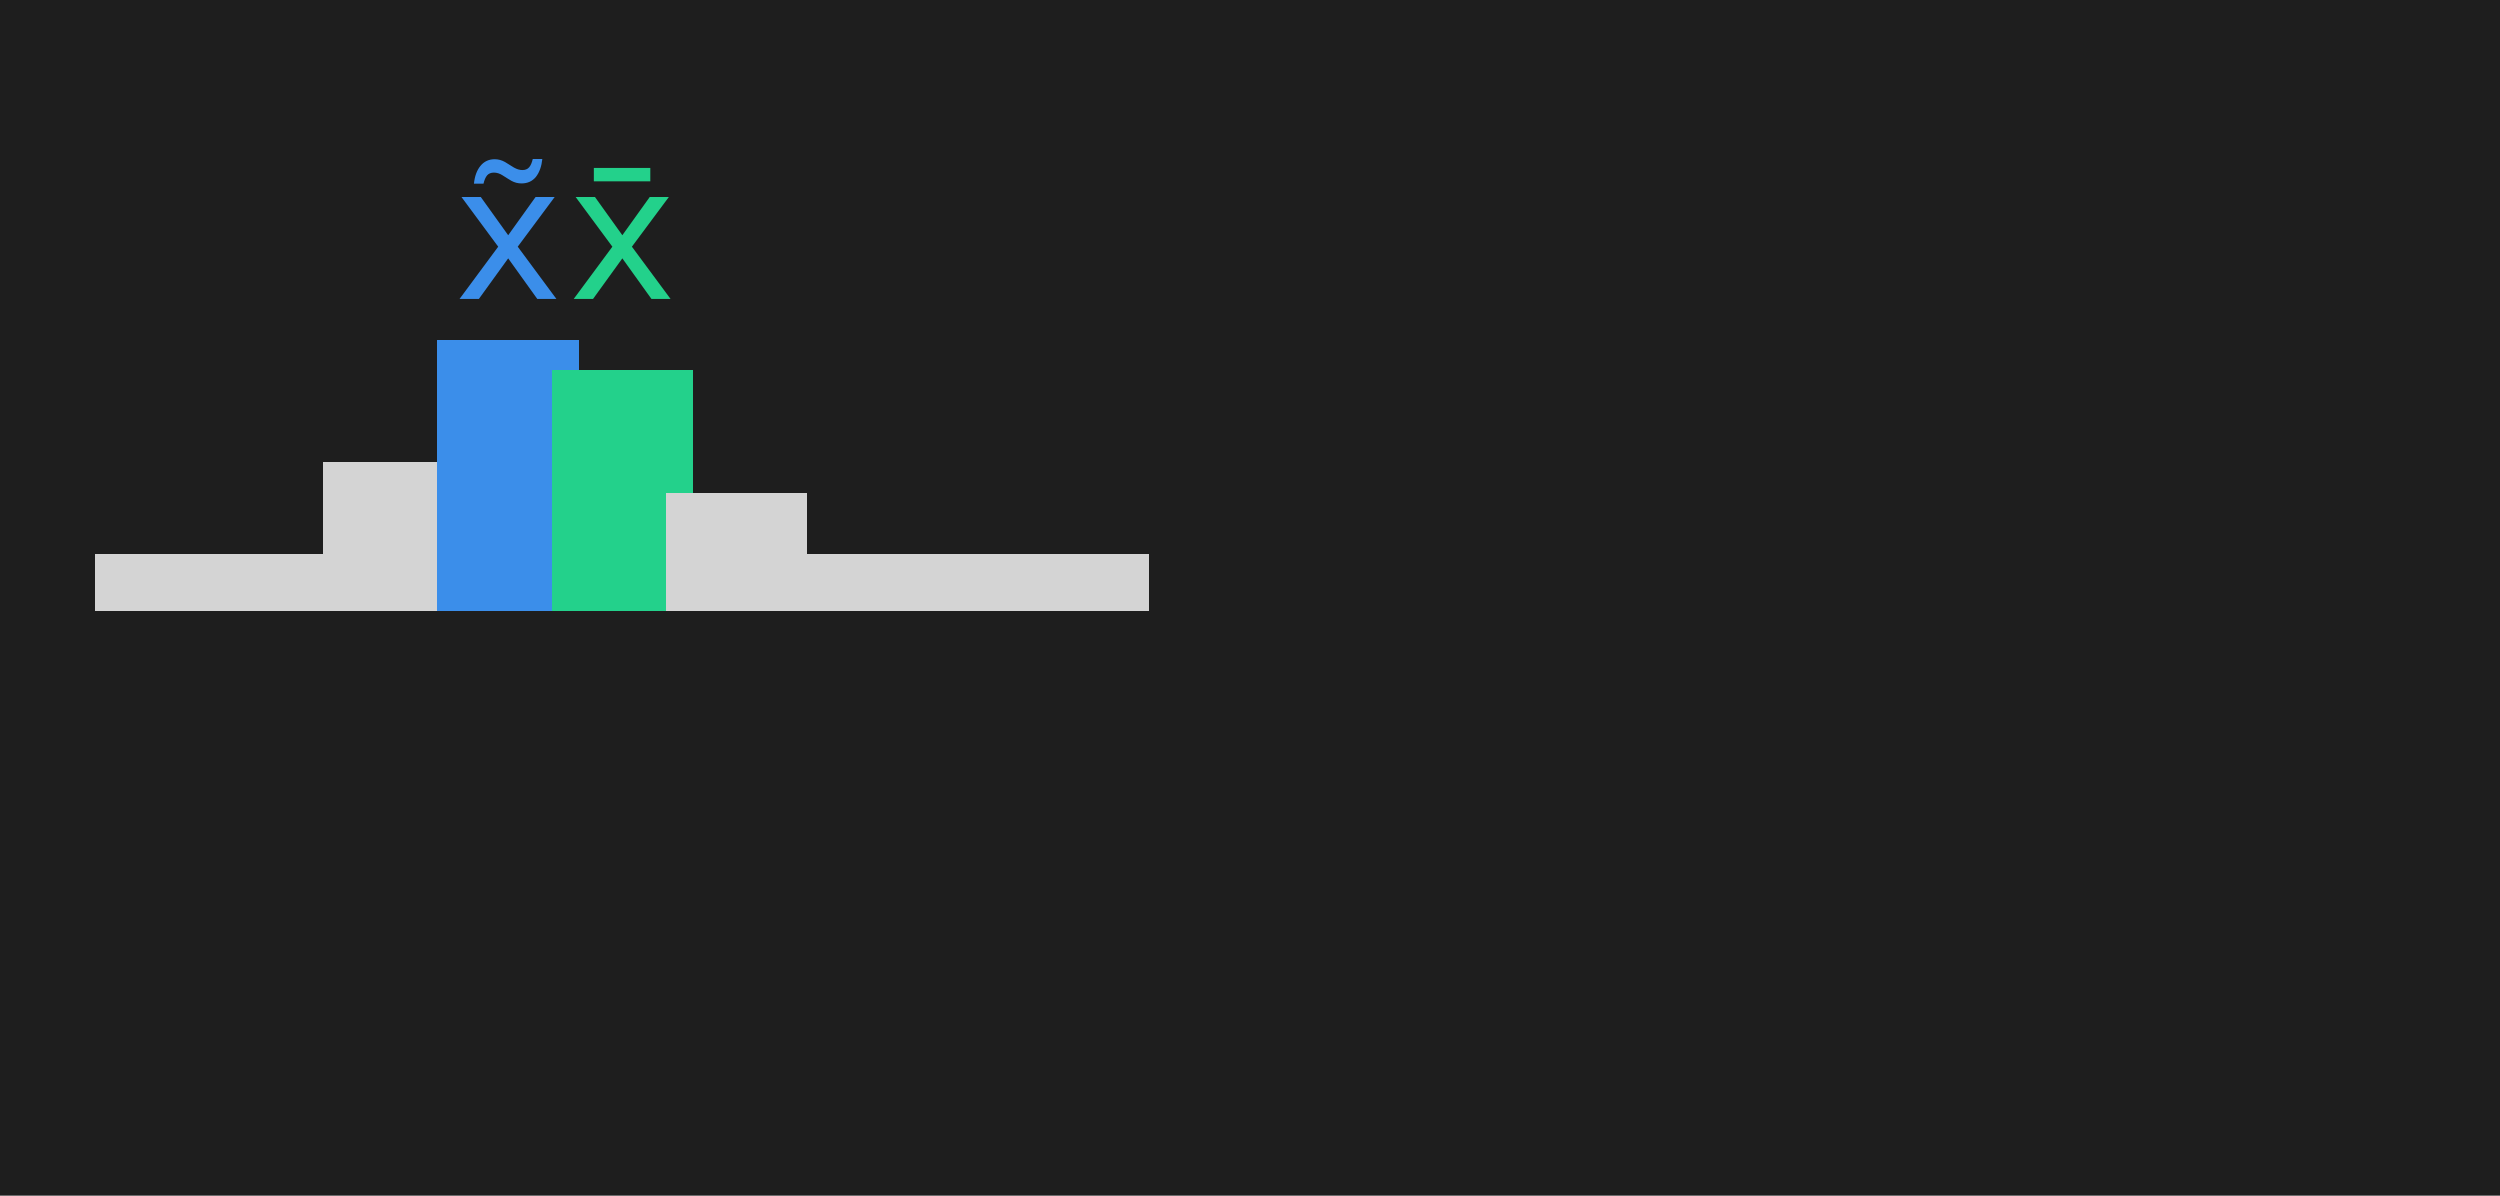
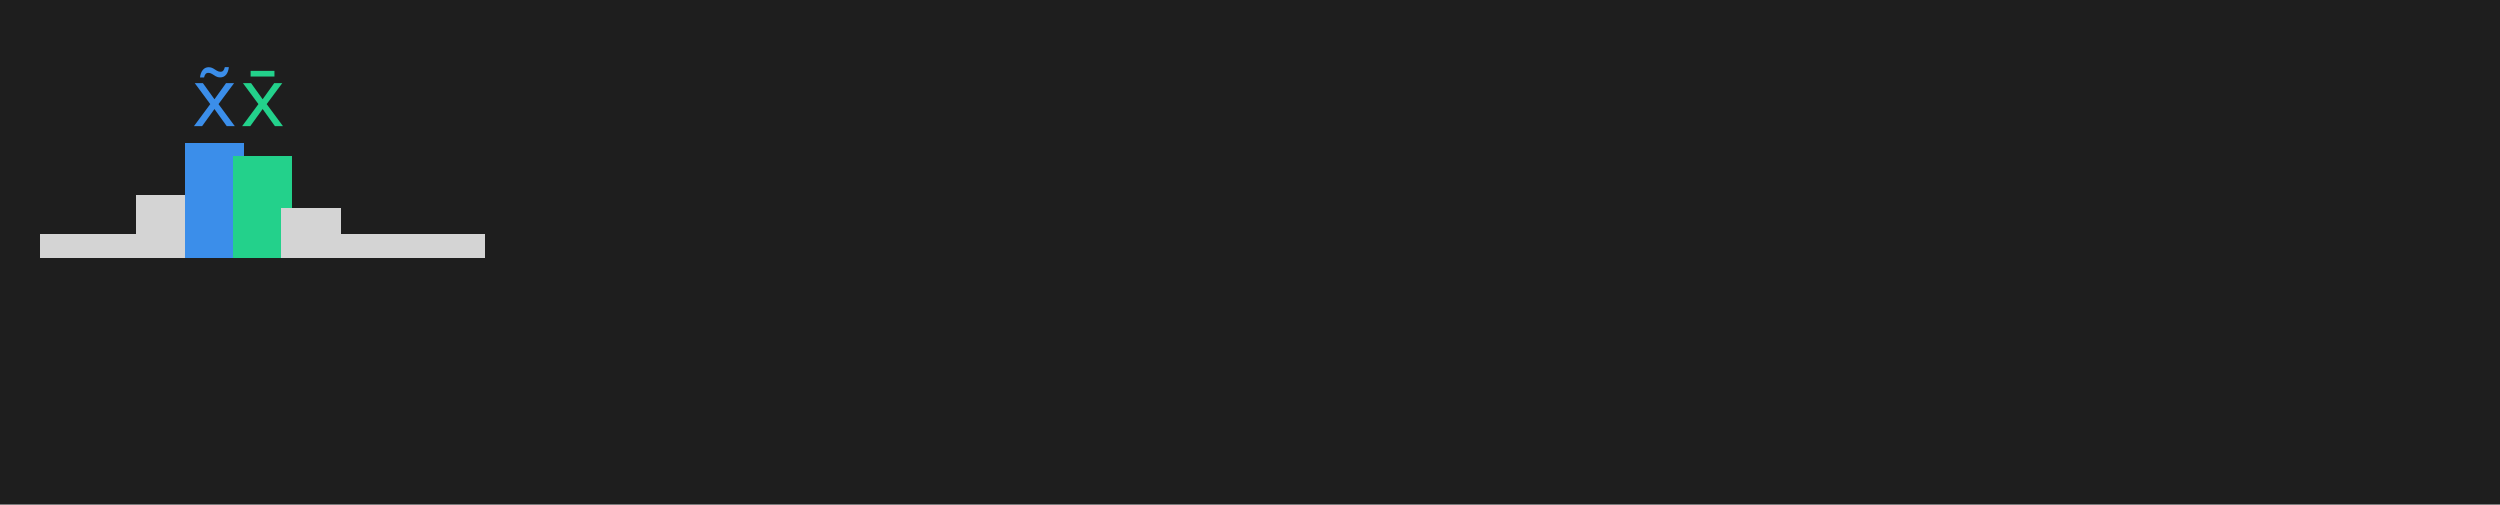
- <svg xmlns="http://www.w3.org/2000/svg" width="184" height="88" viewBox="0 0 184 88" role="img" aria-label="console2svg output">
+ <svg xmlns="http://www.w3.org/2000/svg" width="436" height="88" viewBox="0 0 436 88" role="img" aria-label="console2svg output">
  <style>
.c2.c { font-family: "JetBrains Mono","Cascadia Mono","Segoe UI Mono","Noto Sans Mono","SFMono-Regular",Menlo,Consolas,"DejaVu Sans Mono","Liberation Mono",monospace; font-size: 14px; }
.c2 text { dominant-baseline: alphabetic; }
.c2 .q { shape-rendering: crispEdges; }
.c2 .w { white-space: pre; }
.c2 .aa{fill:#3b8eea}
.c2 .ab{fill:#23d18b}
</style>
-   <rect width="184" height="88" fill="#1e1e1e" />
+   <rect width="436" height="88" fill="#1e1e1e" />
  <g class="c2 c" transform="translate(8 8)">
-     <rect width="168" height="72" fill="#1e1e1e" />
+     <rect width="420" height="72" fill="#1e1e1e" />
    <text class="aa" x="25.2" y="14" textLength="8.4">x̃</text>
    <text class="ab" x="33.6" y="14" textLength="8.4">x̄</text>
    <rect class="q" y="33.75" width="8.4" height="2.25" fill="#d4d4d4" stroke="#d4d4d4" stroke-width="2" vector-effect="non-scaling-stroke" />
    <rect class="q" x="8.4" y="33.75" width="8.4" height="2.25" fill="#d4d4d4" stroke="#d4d4d4" stroke-width="2" vector-effect="non-scaling-stroke" />
    <rect class="q" x="16.8" y="27" width="8.4" height="9" fill="#d4d4d4" stroke="#d4d4d4" stroke-width="2" vector-effect="non-scaling-stroke" />
    <rect class="q" x="25.2" y="18" width="8.4" height="18" fill="#3b8eea" stroke="#3b8eea" stroke-width="2" vector-effect="non-scaling-stroke" />
    <rect class="q" x="33.6" y="20.25" width="8.4" height="15.75" fill="#23d18b" stroke="#23d18b" stroke-width="2" vector-effect="non-scaling-stroke" />
    <rect class="q" x="42" y="29.25" width="8.4" height="6.75" fill="#d4d4d4" stroke="#d4d4d4" stroke-width="2" vector-effect="non-scaling-stroke" />
    <rect class="q" x="50.4" y="33.75" width="8.4" height="2.25" fill="#d4d4d4" stroke="#d4d4d4" stroke-width="2" vector-effect="non-scaling-stroke" />
    <rect class="q" x="58.8" y="33.75" width="8.4" height="2.25" fill="#d4d4d4" stroke="#d4d4d4" stroke-width="2" vector-effect="non-scaling-stroke" />
    <rect class="q" x="67.2" y="33.75" width="8.4" height="2.25" fill="#d4d4d4" stroke="#d4d4d4" stroke-width="2" vector-effect="non-scaling-stroke" />
  </g>
</svg>
